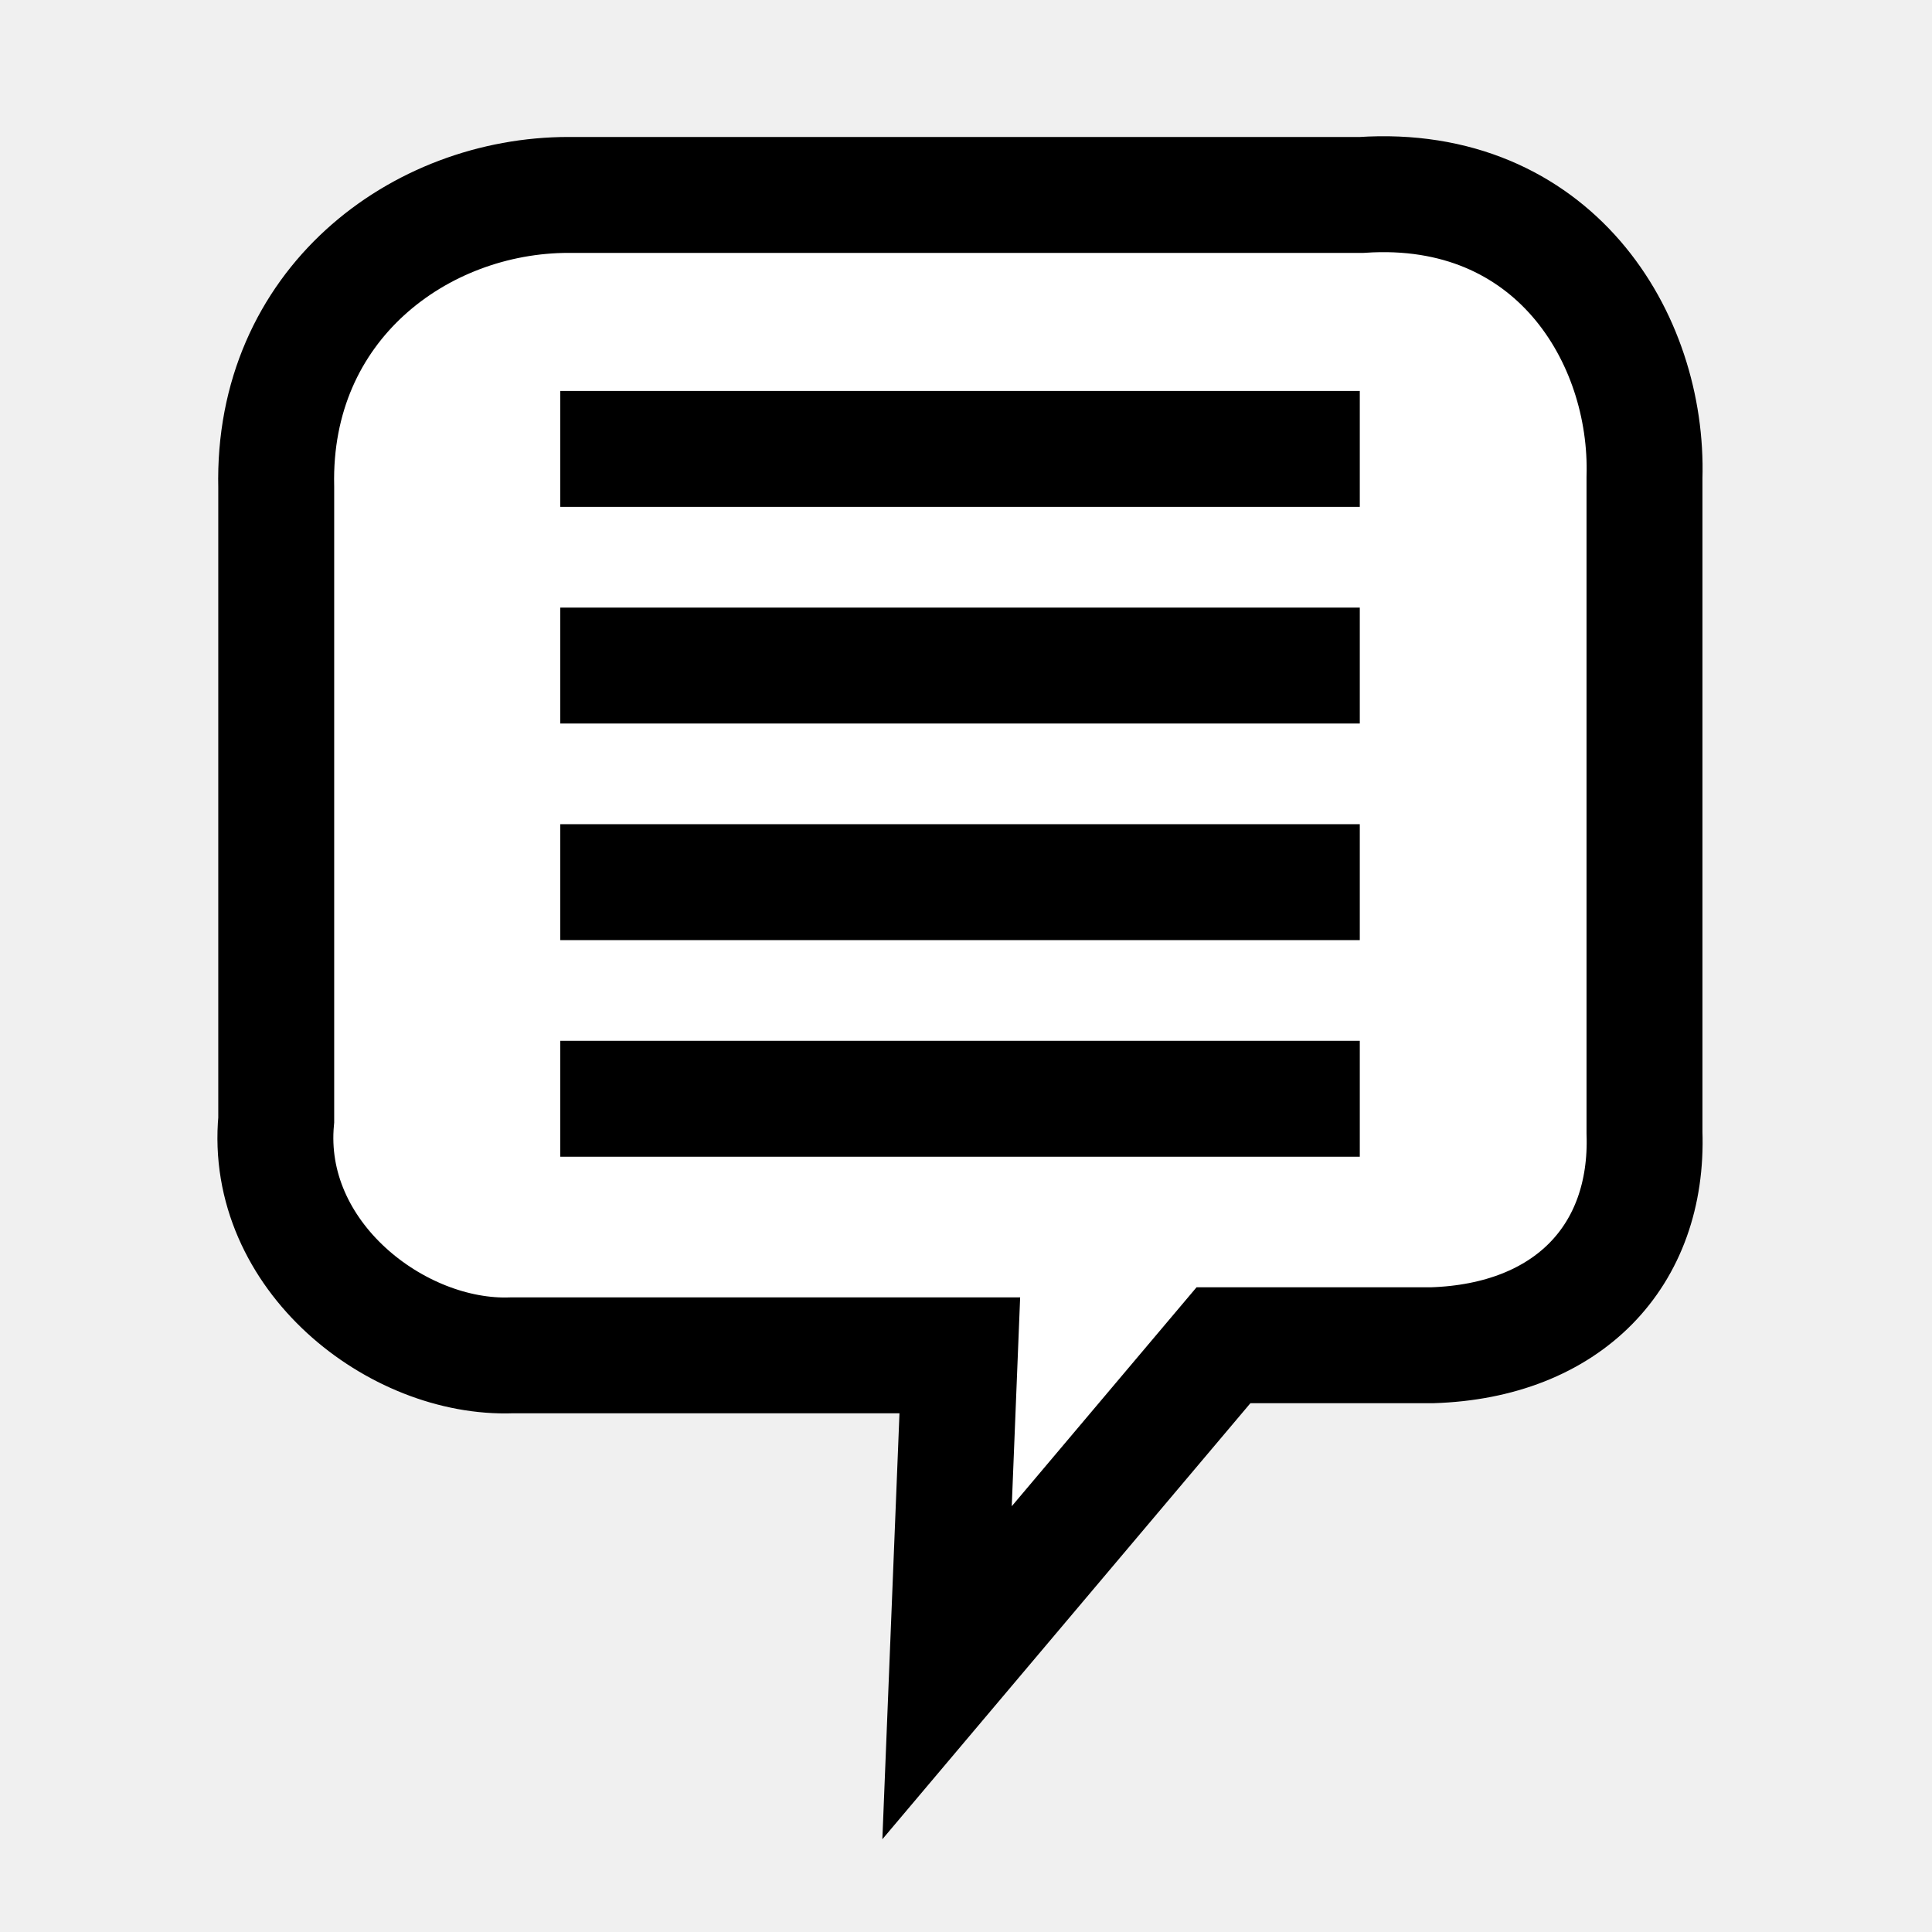
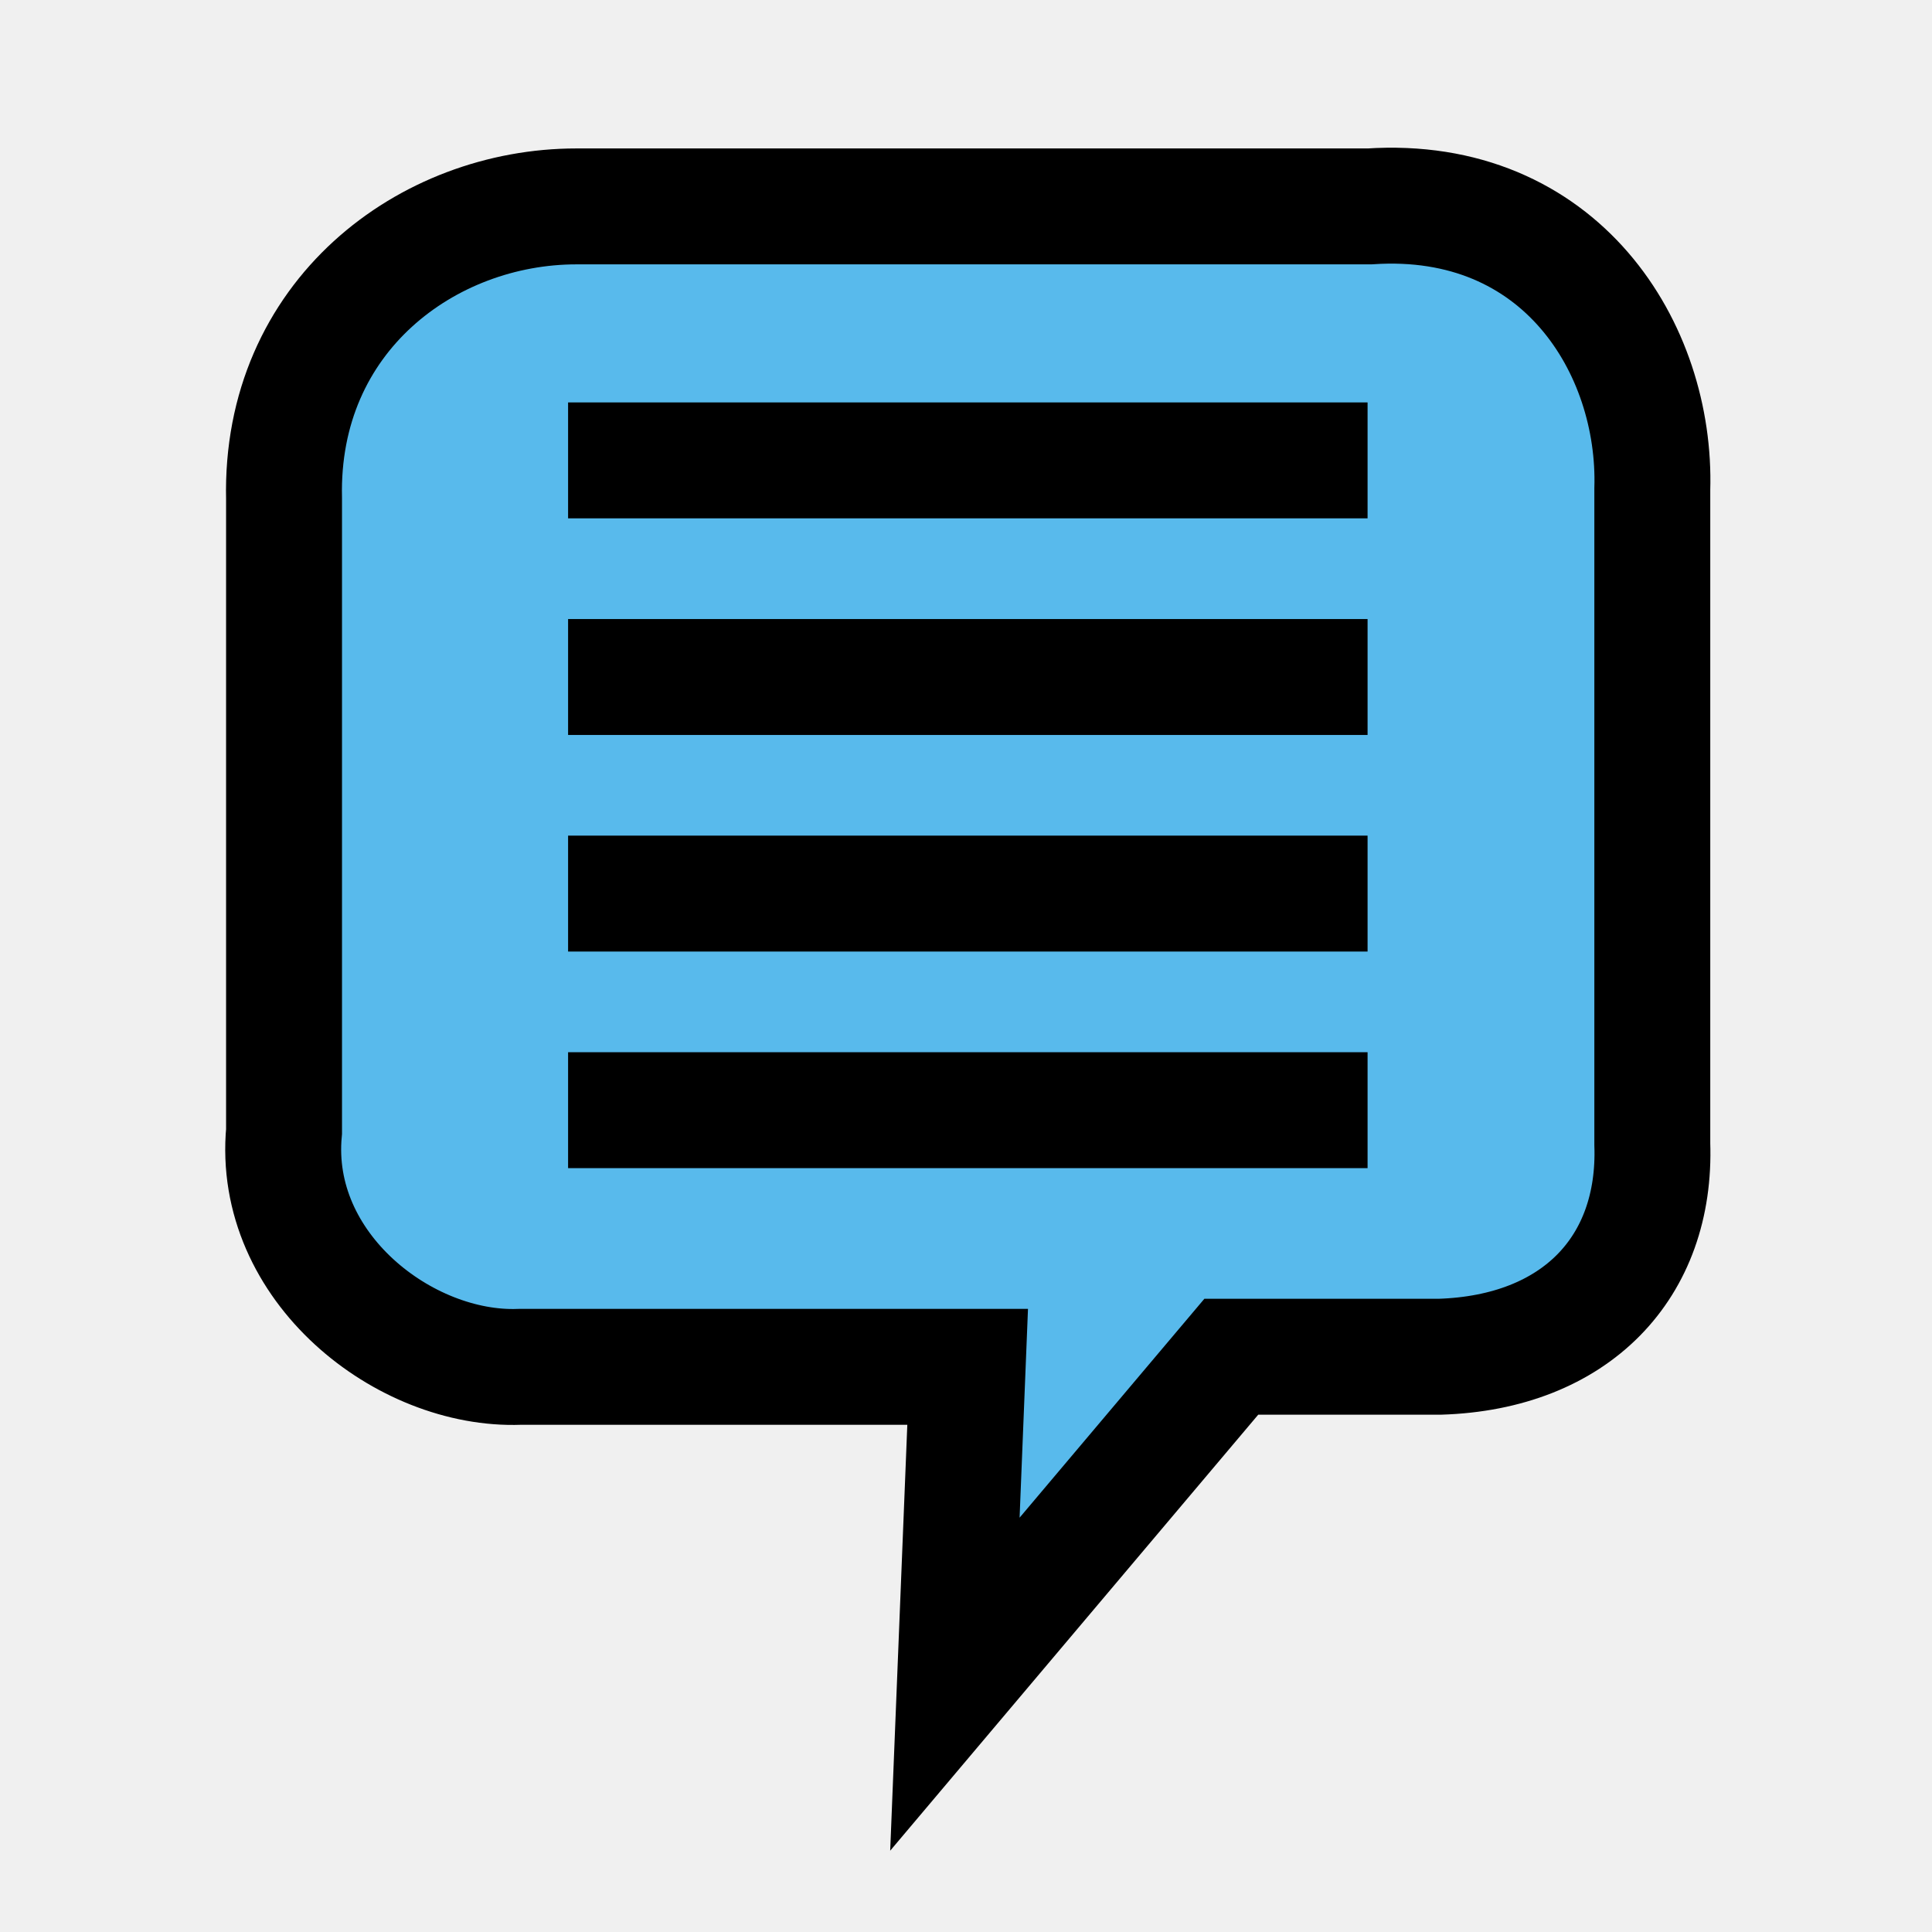
- <svg xmlns="http://www.w3.org/2000/svg" width="24" height="24" id="svg2" version="1.1">
+ <svg xmlns="http://www.w3.org/2000/svg" width="48" height="48" id="svg2" version="1.1">
  <defs id="defs4" />
-   <g id="layer1" transform="translate(0,-1028.362)">
-     <g id="g4052" transform="matrix(0.72,0,0,0.72,-139.6362,655.7859)">
-       <g id="g3828">
-         <path style="fill:#ffffff;fill-opacity:1;stroke:#000000;stroke-width:2;stroke-linecap:butt;stroke-linejoin:miter;stroke-miterlimit:4;stroke-opacity:1;stroke-dasharray:none" d="m 210.279,546.327 4.769,-5.65 3.595,0 c 2.348,-0.073 3.742,-1.541 3.669,-3.669 l 0,-11.299 c 0.073,-2.421 -1.577,-5.099 -4.879,-4.879 l -13.684,0 c -2.568,0 -5.118,1.889 -5.044,5.044 l 0,10.914 c -0.22,2.348 2.082,4.136 4.063,4.063 l 7.731,0 z" id="path2996" />
-         <g id="g3822">
-           <path id="path3766" d="m 203.606,525.212 13.794,0" style="fill:none;stroke:#000000;stroke-width:2;stroke-linecap:butt;stroke-linejoin:miter;stroke-miterlimit:4;stroke-opacity:1;stroke-dasharray:none" />
-           <path id="path3766-0" d="m 203.606,528.95 13.794,0" style="fill:none;stroke:#000000;stroke-width:2;stroke-linecap:butt;stroke-linejoin:miter;stroke-miterlimit:4;stroke-opacity:1;stroke-dasharray:none" />
-           <path id="path3766-06" d="m 203.606,532.687 13.794,0" style="fill:none;stroke:#000000;stroke-width:2;stroke-linecap:butt;stroke-linejoin:miter;stroke-miterlimit:4;stroke-opacity:1;stroke-dasharray:none" />
-           <path id="path3766-3" d="m 203.606,536.424 13.794,0" style="fill:none;stroke:#000000;stroke-width:2;stroke-linecap:butt;stroke-linejoin:miter;stroke-miterlimit:4;stroke-opacity:1;stroke-dasharray:none" />
-         </g>
-       </g>
-     </g>
+   <g id="layer1" transform="translate(0,-1004.362)">
+     <path style="fill:#58baec;fill-opacity:1;stroke:#000000;stroke-width:2.88;stroke-linecap:butt;stroke-linejoin:miter;stroke-miterlimit:4;stroke-opacity:1;stroke-dasharray:none" d="m 23.724,1046.205 6.867,-8.135 5.177,0 c 3.381,-0.106 5.388,-2.219 5.283,-5.283 l 0,-16.271 c 0.106,-3.487 -2.272,-7.343 -7.026,-7.026 l -19.704,0 c -3.698,0 -7.369,2.72 -7.264,7.264 l 0,15.716 c -0.317,3.381 2.998,5.956 5.851,5.851 l 11.133,0 z" id="path2996" />
+     <path style="fill:none;stroke:#000000;stroke-width:2.88;stroke-linecap:butt;stroke-linejoin:miter;stroke-miterlimit:4;stroke-opacity:1;stroke-dasharray:none" d="m 14.114,1015.8 19.863,0" id="path3766" />
+     <path style="fill:none;stroke:#000000;stroke-width:2.88;stroke-linecap:butt;stroke-linejoin:miter;stroke-miterlimit:4;stroke-opacity:1;stroke-dasharray:none" d="m 14.114,1021.182 19.863,0" id="path3766-0" />
+     <path style="fill:none;stroke:#000000;stroke-width:2.88;stroke-linecap:butt;stroke-linejoin:miter;stroke-miterlimit:4;stroke-opacity:1;stroke-dasharray:none" d="m 14.114,1026.563 19.863,0" id="path3766-06" />
+     <path style="fill:none;stroke:#000000;stroke-width:2.88;stroke-linecap:butt;stroke-linejoin:miter;stroke-miterlimit:4;stroke-opacity:1;stroke-dasharray:none" d="m 14.114,1031.944 19.863,0" id="path3766-3" />
  </g>
</svg>
